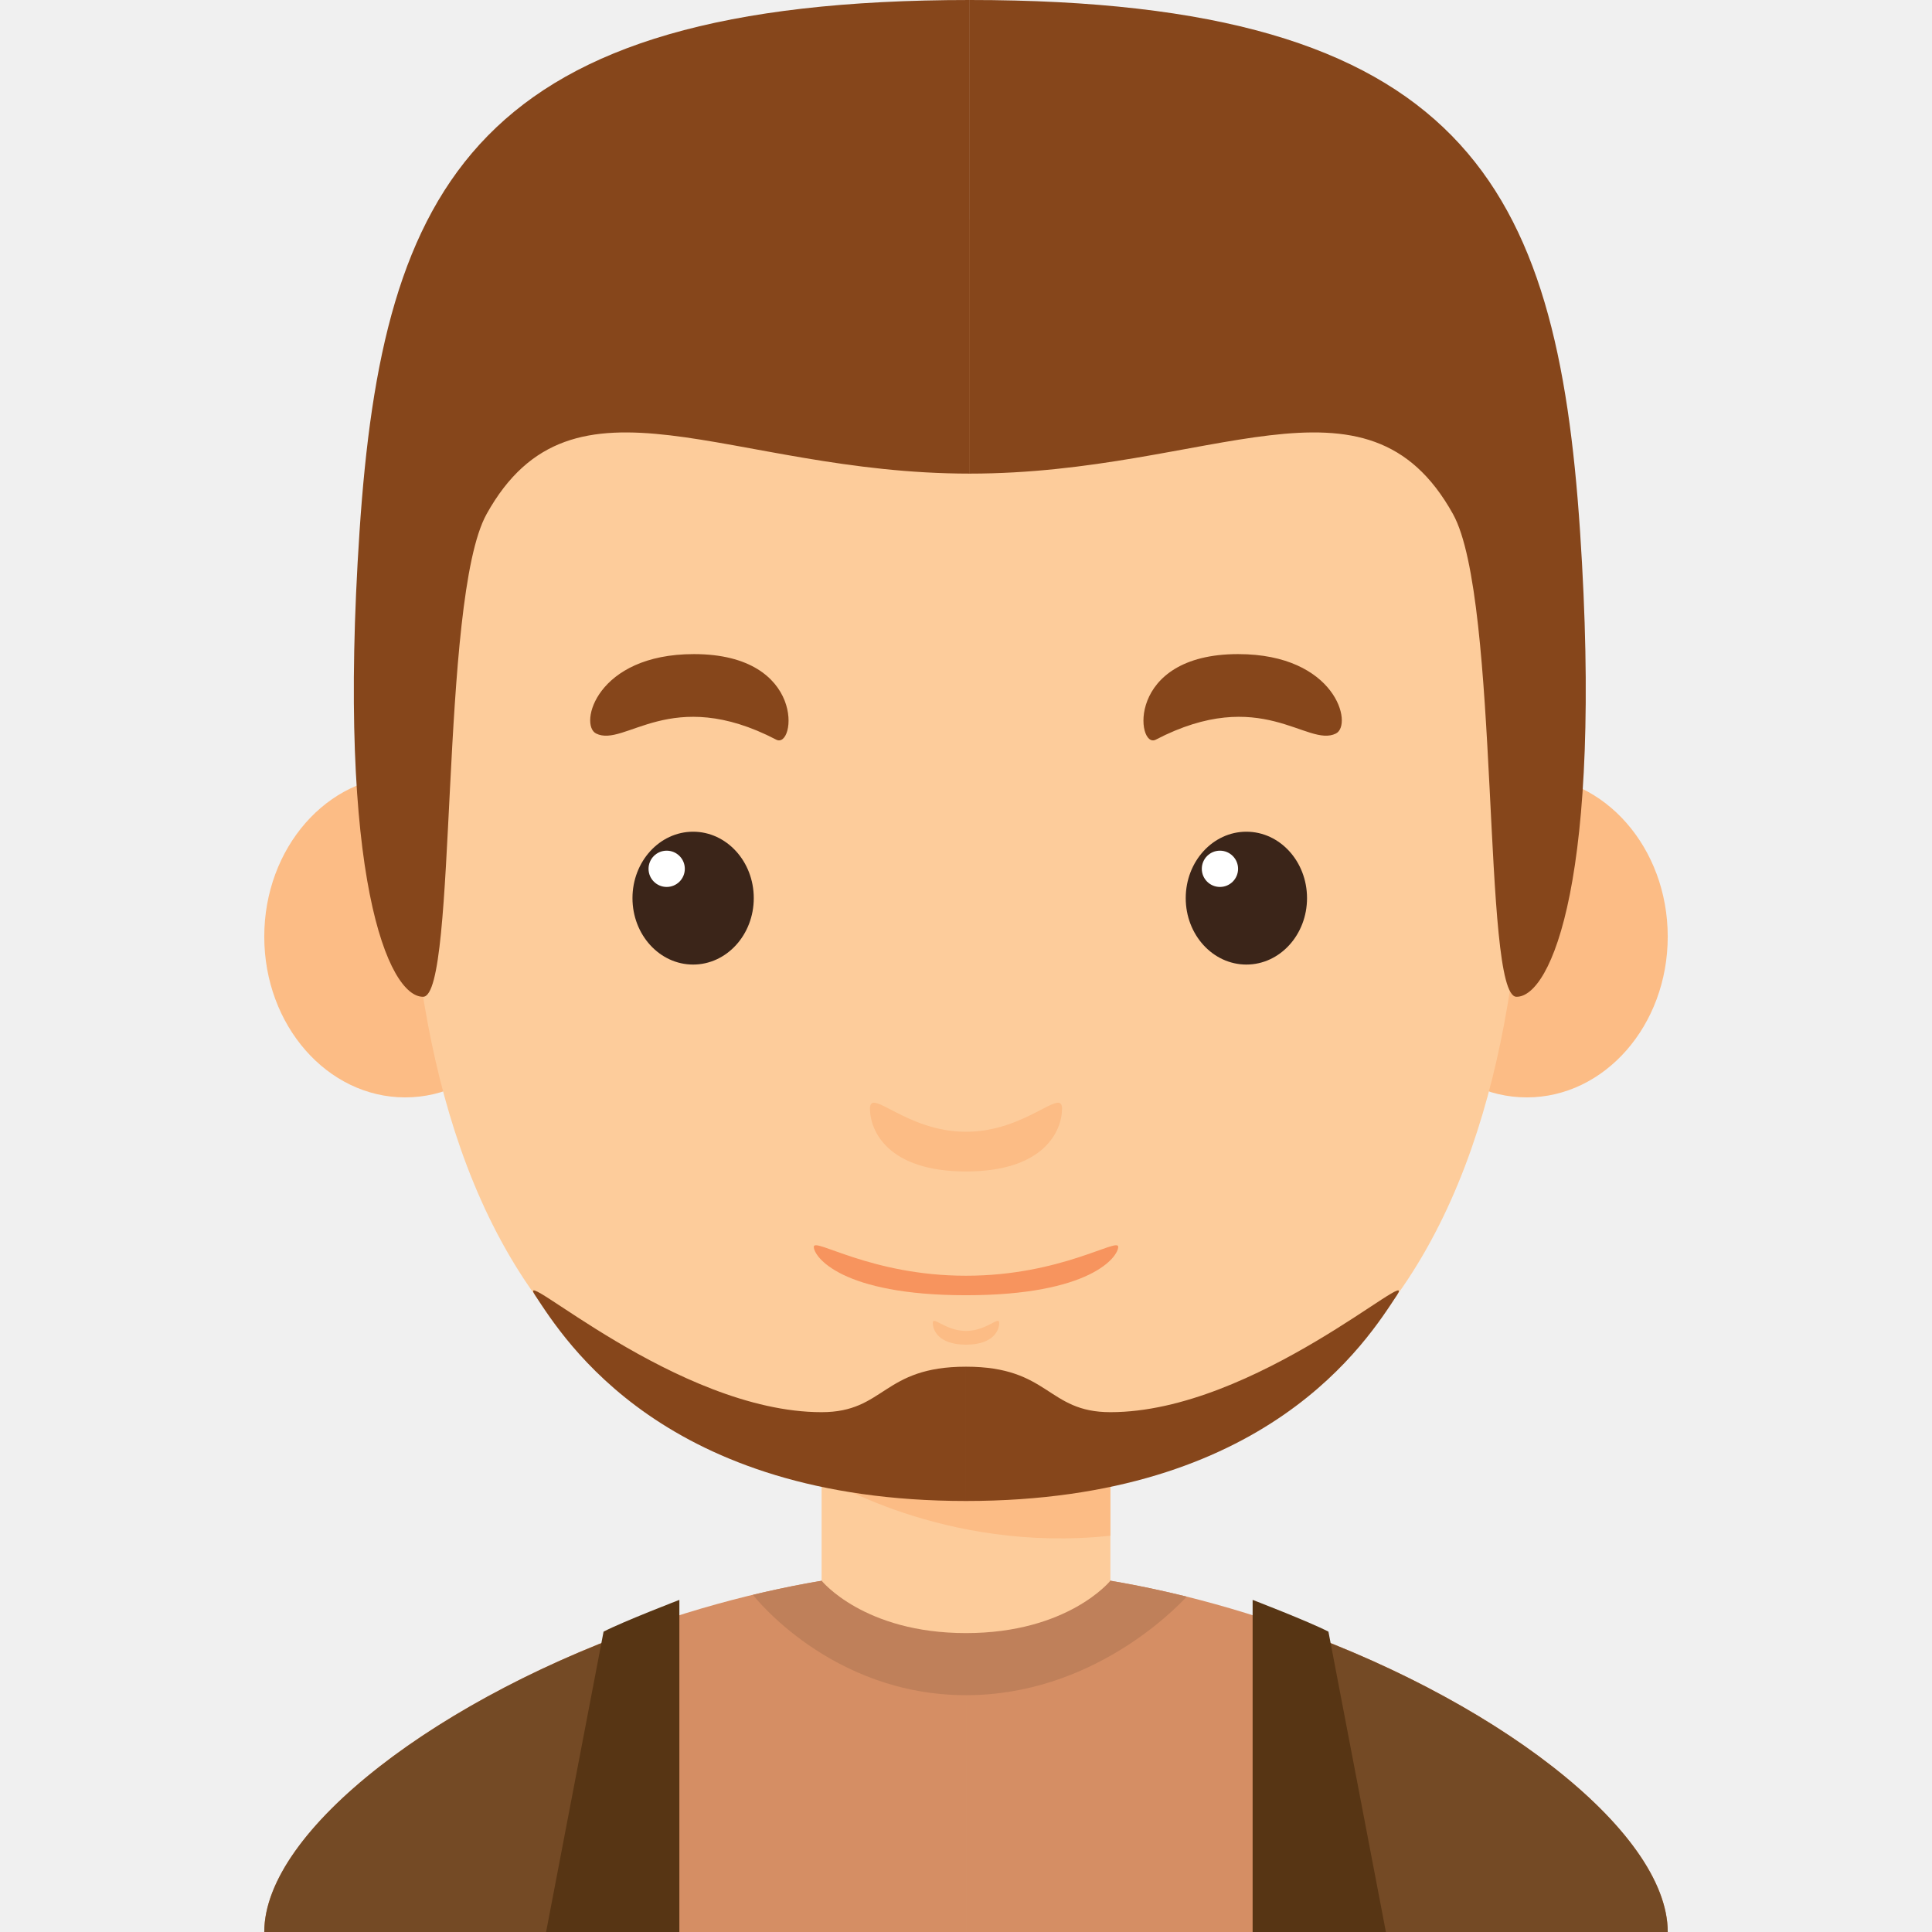
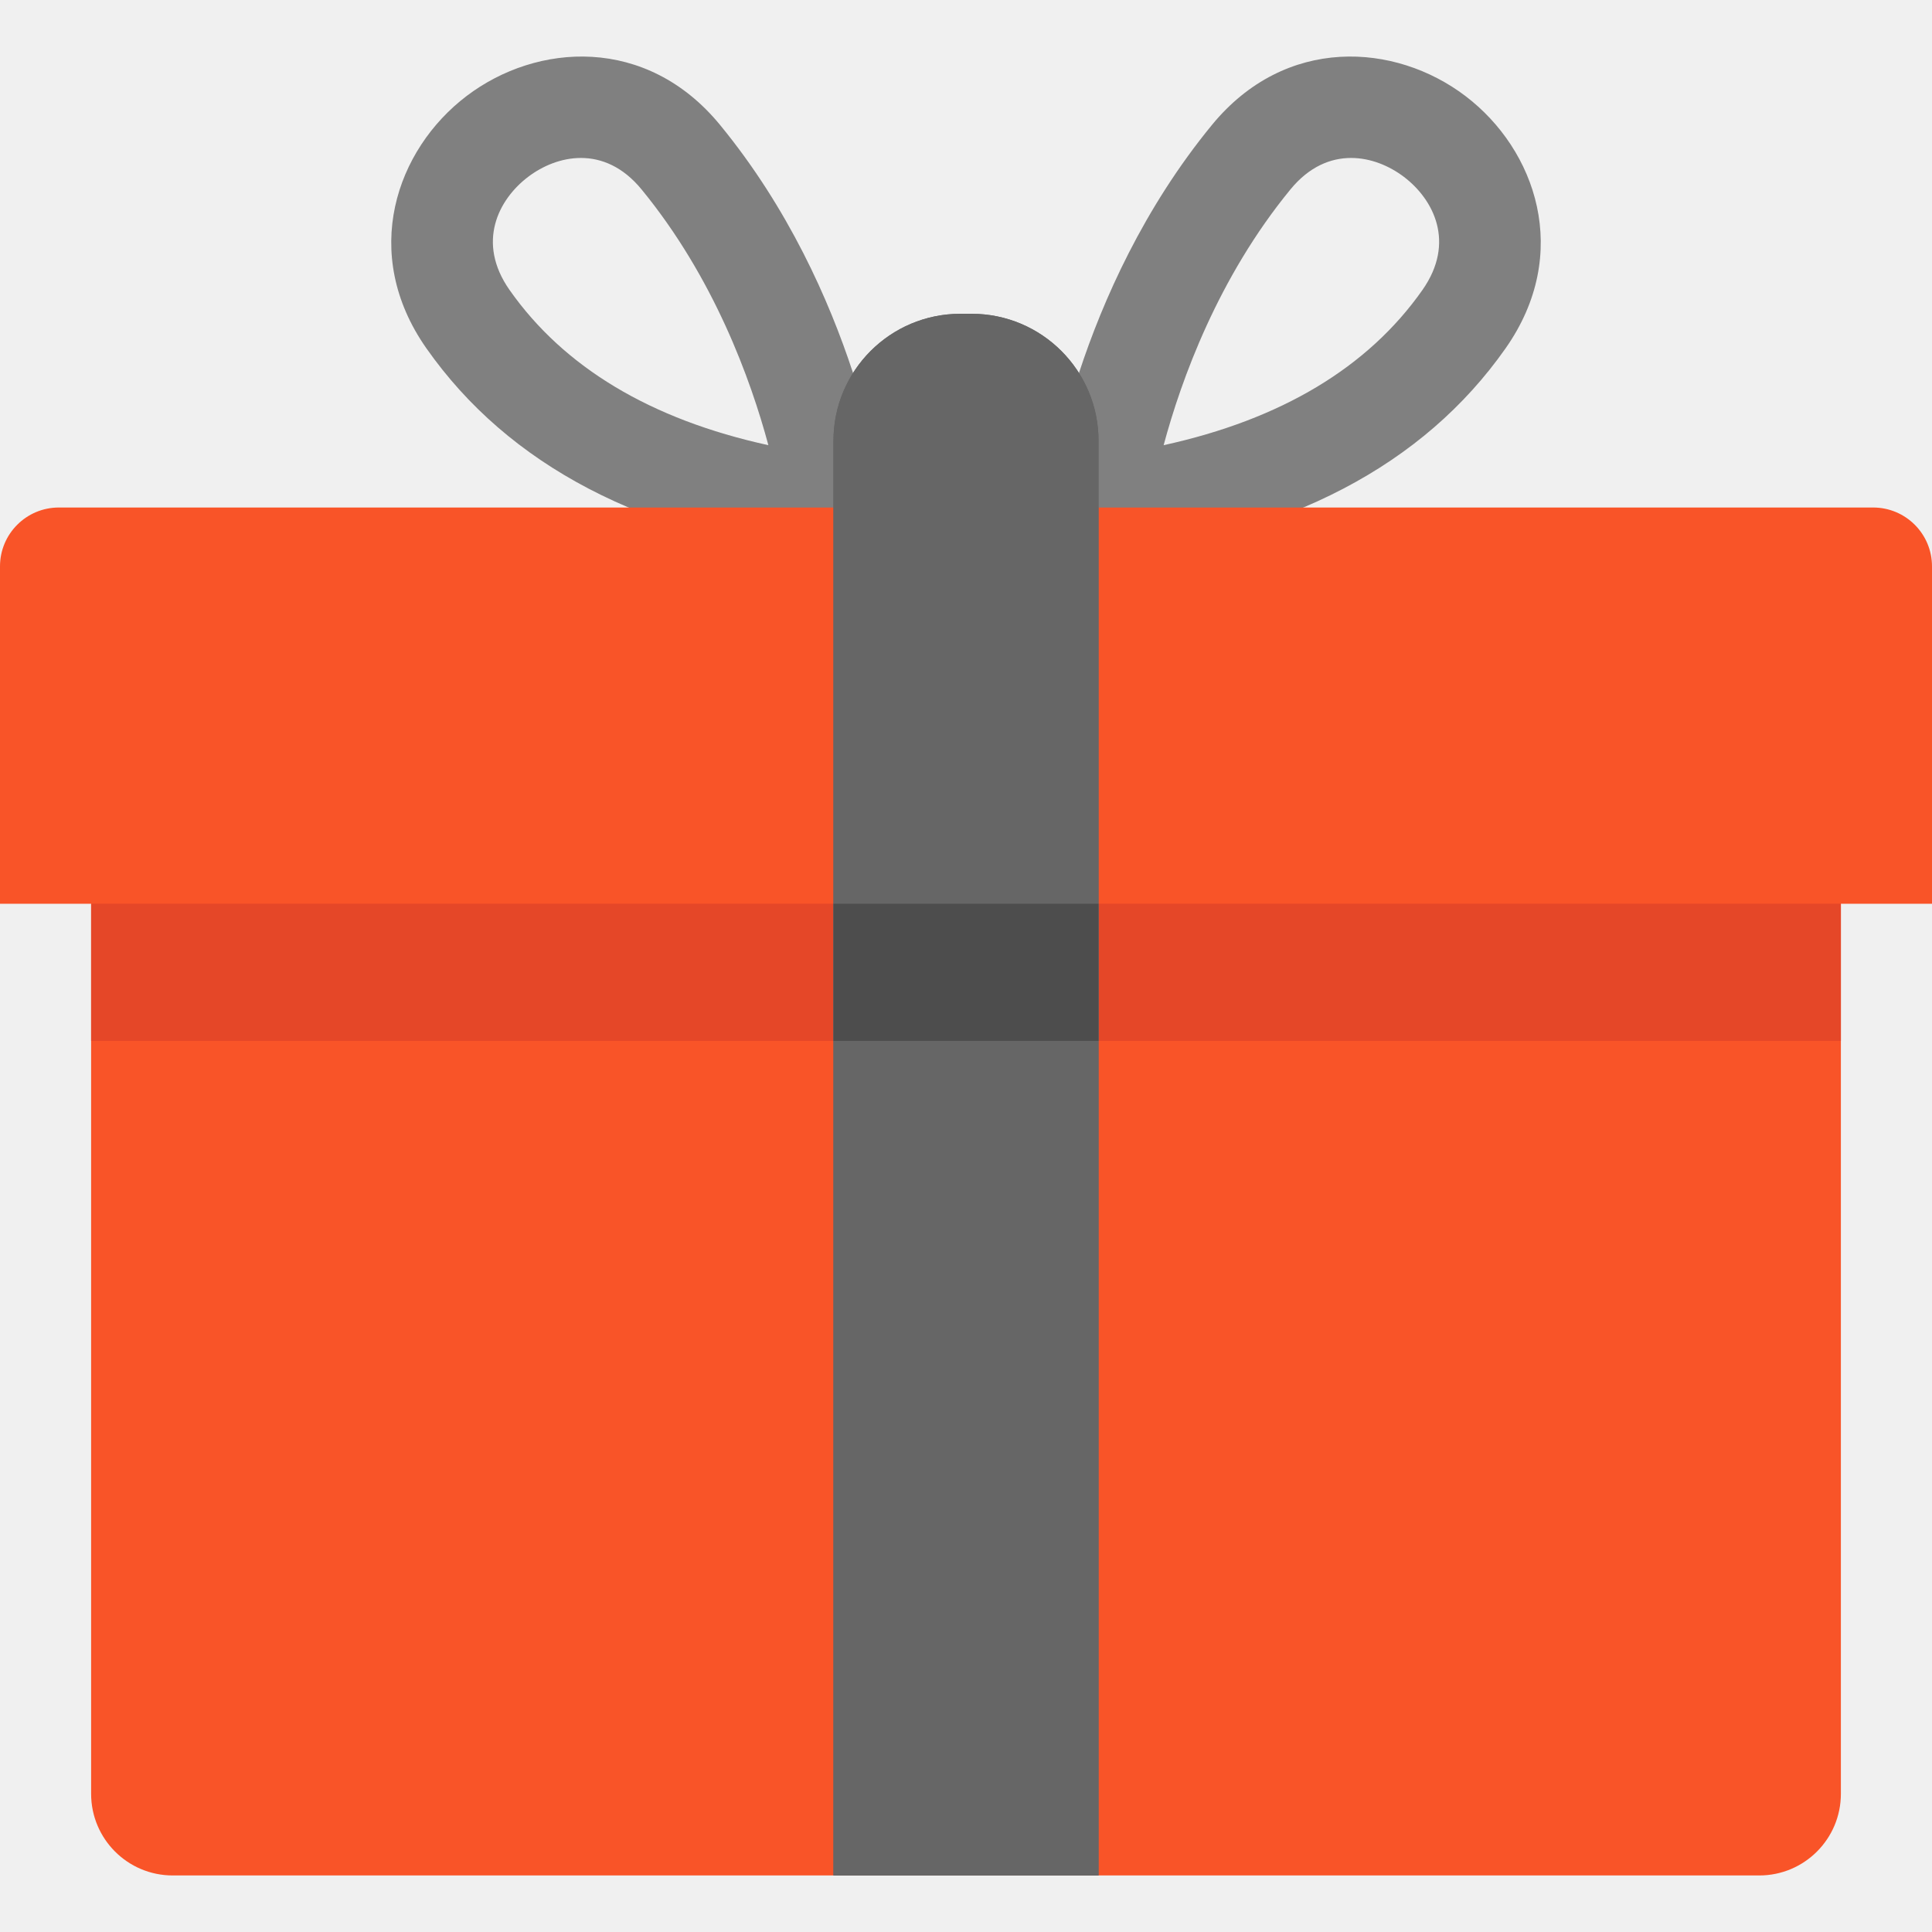
- <svg xmlns="http://www.w3.org/2000/svg" version="1.1" id="Capa_1" x="0px" y="0px" viewBox="0 0 196.651 196.651" style="enable-background:new 0 0 196.651 196.651;" xml:space="preserve">
+ <svg xmlns="http://www.w3.org/2000/svg" version="1.1" id="Layer_1" x="0px" y="0px" viewBox="0 0 512 512" style="enable-background:new 0 0 512 512;" xml:space="preserve">
  <g>
-     <g>
-       <rect x="83.628" y="146.386" style="fill:#FDCC9B;" width="29.395" height="32.923" />
-       <path style="fill:#FCBC85;" d="M83.628,150.264c0,0,12.365,7.874,29.395,6.051v-9.929H83.628V150.264z" />
-       <ellipse style="fill:#FCBC85;" cx="41.242" cy="95.336" rx="14.343" ry="16.364" />
-       <ellipse style="fill:#FCBC85;" cx="155.409" cy="95.336" rx="14.343" ry="16.364" />
-       <path style="fill:#FDCC9B;" d="M155.352,64.08c0-24.104-17.637-41.74-57.026-41.74c-39.389,0-57.026,17.637-57.026,41.74    c0,24.104-4.115,87.597,57.026,87.597C159.467,151.677,155.352,88.185,155.352,64.08z" />
-       <g>
-         <g>
-           <ellipse style="fill:#3B2519;" cx="70.55" cy="91.418" rx="6.173" ry="6.761" />
-           <circle style="fill:#FFFFFF;" cx="67.859" cy="88.433" r="1.846" />
-         </g>
-         <path style="fill:#86461B;" d="M60.675,74.662c2.919,1.46,7.606-4.96,18.335,0.625c1.956,1.018,3.123-8.708-8.377-8.708     C60.675,66.579,58.911,73.781,60.675,74.662z" />
-         <g>
-           <ellipse style="fill:#3B2519;" cx="126.864" cy="91.418" rx="6.173" ry="6.761" />
-           <circle style="fill:#FFFFFF;" cx="124.173" cy="88.433" r="1.846" />
-         </g>
-         <path style="fill:#86461B;" d="M135.977,74.662c-2.919,1.46-7.606-4.96-18.335,0.625c-1.956,1.018-3.123-8.708,8.378-8.708     C135.977,66.579,137.74,73.781,135.977,74.662z" />
-       </g>
-       <path style="fill:#FCBC85;" d="M98.326,115.198c-6.1,0-9.774-4.557-9.774-2.352c0,2.204,1.764,6.393,9.774,6.393    c8.01,0,9.774-4.189,9.774-6.393C108.1,110.642,104.425,115.198,98.326,115.198z" />
-       <path style="fill:#FCBC85;" d="M98.326,135.469c-2.11,0-3.381-1.576-3.381-0.813c0,0.763,0.61,2.212,3.381,2.212    c2.771,0,3.38-1.449,3.38-2.212C101.706,133.893,100.435,135.469,98.326,135.469z" />
-       <path style="fill:#F7945E;" d="M98.326,129.852c-9.668,0-15.493-3.937-15.493-2.939c0,0.997,2.796,4.924,15.493,4.924    c12.697,0,15.493-3.927,15.493-4.924C113.818,125.914,107.994,129.852,98.326,129.852z" />
-     </g>
-     <path style="fill:#D58E64;" d="M98.326,159.613v37.038H26.898C26.898,181.66,64.521,159.613,98.326,159.613z" />
-     <path style="fill:#D58E64;" d="M98.326,159.613v37.038h71.427C169.753,181.66,132.129,159.613,98.326,159.613z" />
-     <path style="fill:#BF805A;" d="M98.326,159.613c-7.19,0-14.552,1.005-21.689,2.721c0.048,0.063,7.917,10.213,21.689,10.213   c12.754,0,21.233-8.692,22.462-10.03C113.41,160.686,105.775,159.613,98.326,159.613z" />
-     <path style="fill:#FDCC9B;" d="M83.628,160.895c0,0,4.299,5.332,14.697,5.332c10.398,0,14.698-5.332,14.698-5.332   S97.774,155.344,83.628,160.895z" />
-     <path style="fill:#86461B;" d="M98.325,139.11v13.669c-30.717,0-40.857-16.378-43.861-20.943   c-2.227-3.387,14.452,11.904,29.164,11.904C90.095,143.74,89.801,139.11,98.325,139.11z" />
-     <path style="fill:#86461B;" d="M98.325,139.11v13.669c30.718,0,40.858-16.378,43.861-20.943   c2.227-3.387-14.452,11.904-29.164,11.904C106.556,143.74,106.85,139.11,98.325,139.11z" />
-     <path style="fill:#86461B;" d="M98.712,48.207V0C48.354,0,38.948,18.813,36.596,54.086c-2.352,35.274,2.958,47.417,6.476,47.372   c3.518-0.046,1.627-40.44,6.458-49.136C58.349,36.449,74.113,48.207,98.712,48.207z" />
-     <path style="fill:#86461B;" d="M98.712,48.207V0c50.358,0,59.764,18.813,62.116,54.086c2.352,35.274-2.958,47.417-6.476,47.372   c-3.518-0.046-1.627-40.44-6.458-49.136C139.076,36.449,123.311,48.207,98.712,48.207z" />
-     <path style="fill:#744A25;" d="M67.014,165.109c-22.206,7.502-40.115,21.199-40.115,31.542h40.117v-31.542H67.014z" />
-     <path style="fill:#573514;" d="M69.151,196.651v-33.805c0,0-5.732,2.205-7.716,3.233l-5.85,30.571H69.151z" />
-     <path style="fill:#744A25;" d="M129.638,165.109c22.206,7.502,40.115,21.199,40.115,31.542h-40.117v-31.542H129.638z" />
-     <path style="fill:#573514;" d="M127.5,196.651v-33.805c0,0,5.732,2.205,7.716,3.233l5.85,30.571H127.5z" />
+     <path style="fill:#808080;" d="M220.876,147.955c-0.534,0-1.071-0.031-1.609-0.097c-48.76-5.866-84.514-24.557-106.271-55.556   c-17.66-25.165-8.006-52.681,10.655-66.857c18.636-14.155,47.689-16.069,67.164,7.658c36.24,44.147,43.144,97.502,43.42,99.751   c0.503,4.107-0.91,8.216-3.832,11.147C227.865,146.547,224.428,147.955,220.876,147.955z M153.949,41.86   c-5.224,0-10.192,2.123-14.011,5.023c-7.802,5.925-13.769,17.326-4.906,29.954c14.412,20.533,37.438,34.327,68.596,41.141   c-4.683-17.419-14.442-44.433-33.62-67.794C165.044,44.137,159.358,41.86,153.949,41.86z" />
+     <path style="fill:#808080;" d="M291.124,147.955c-3.554,0-6.989-1.408-9.529-3.955c-2.922-2.93-4.336-7.041-3.83-11.148   c0.276-2.249,7.192-55.602,43.417-99.747c19.48-23.734,48.542-21.816,67.176-7.654c18.66,14.178,28.309,41.694,10.643,66.853   c-21.758,30.997-57.514,49.69-106.27,55.555C292.197,147.924,291.658,147.955,291.124,147.955z M358.054,41.859   c-5.413,0-11.096,2.278-16.061,8.325c-19.169,23.359-28.931,50.374-33.618,67.793c31.156-6.814,54.181-20.609,68.595-41.141   c8.864-12.625,2.901-24.023-4.898-29.95C368.253,43.984,363.279,41.859,358.054,41.859z" />
  </g>
+   <g>
+     <path style="fill:#F95428;" d="M512,150.094v89.408h-24.148H24.148H0v-89.408c0-8.615,6.983-15.598,15.598-15.598h480.802   C505.017,134.494,512,141.479,512,150.094z" />
+     <path style="fill:#F95428;" d="M487.852,221.342v254.043c0,11.946-9.684,21.63-21.63,21.63H45.778   c-11.946,0-21.63-9.684-21.63-21.63V221.342H487.852z" />
+   </g>
+   <polygon style="fill:#E54728;" points="487.852,239.5 487.852,275.842 465.981,275.842 46.019,275.842 24.148,275.842 24.148,239.5   " />
+   <path id="SVGCleanerId_0" style="fill:#666666;" d="M291.125,116.807v380.207h-70.251V116.807c0-18.589,15.062-33.651,33.651-33.651  h2.948C276.063,83.156,291.125,98.218,291.125,116.807z" />
+   <g>
+     <path id="SVGCleanerId_0_1_" style="fill:#666666;" d="M291.125,116.807v380.207h-70.251V116.807   c0-18.589,15.062-33.651,33.651-33.651h2.948C276.063,83.156,291.125,98.218,291.125,116.807z" />
+   </g>
+   <rect x="220.875" y="239.504" style="fill:#4D4D4D;" width="70.251" height="36.344" />
  <g>
</g>
  <g>
</g>
  <g>
</g>
  <g>
</g>
  <g>
</g>
  <g>
</g>
  <g>
</g>
  <g>
</g>
  <g>
</g>
  <g>
</g>
  <g>
</g>
  <g>
</g>
  <g>
</g>
  <g>
</g>
  <g>
</g>
</svg>
